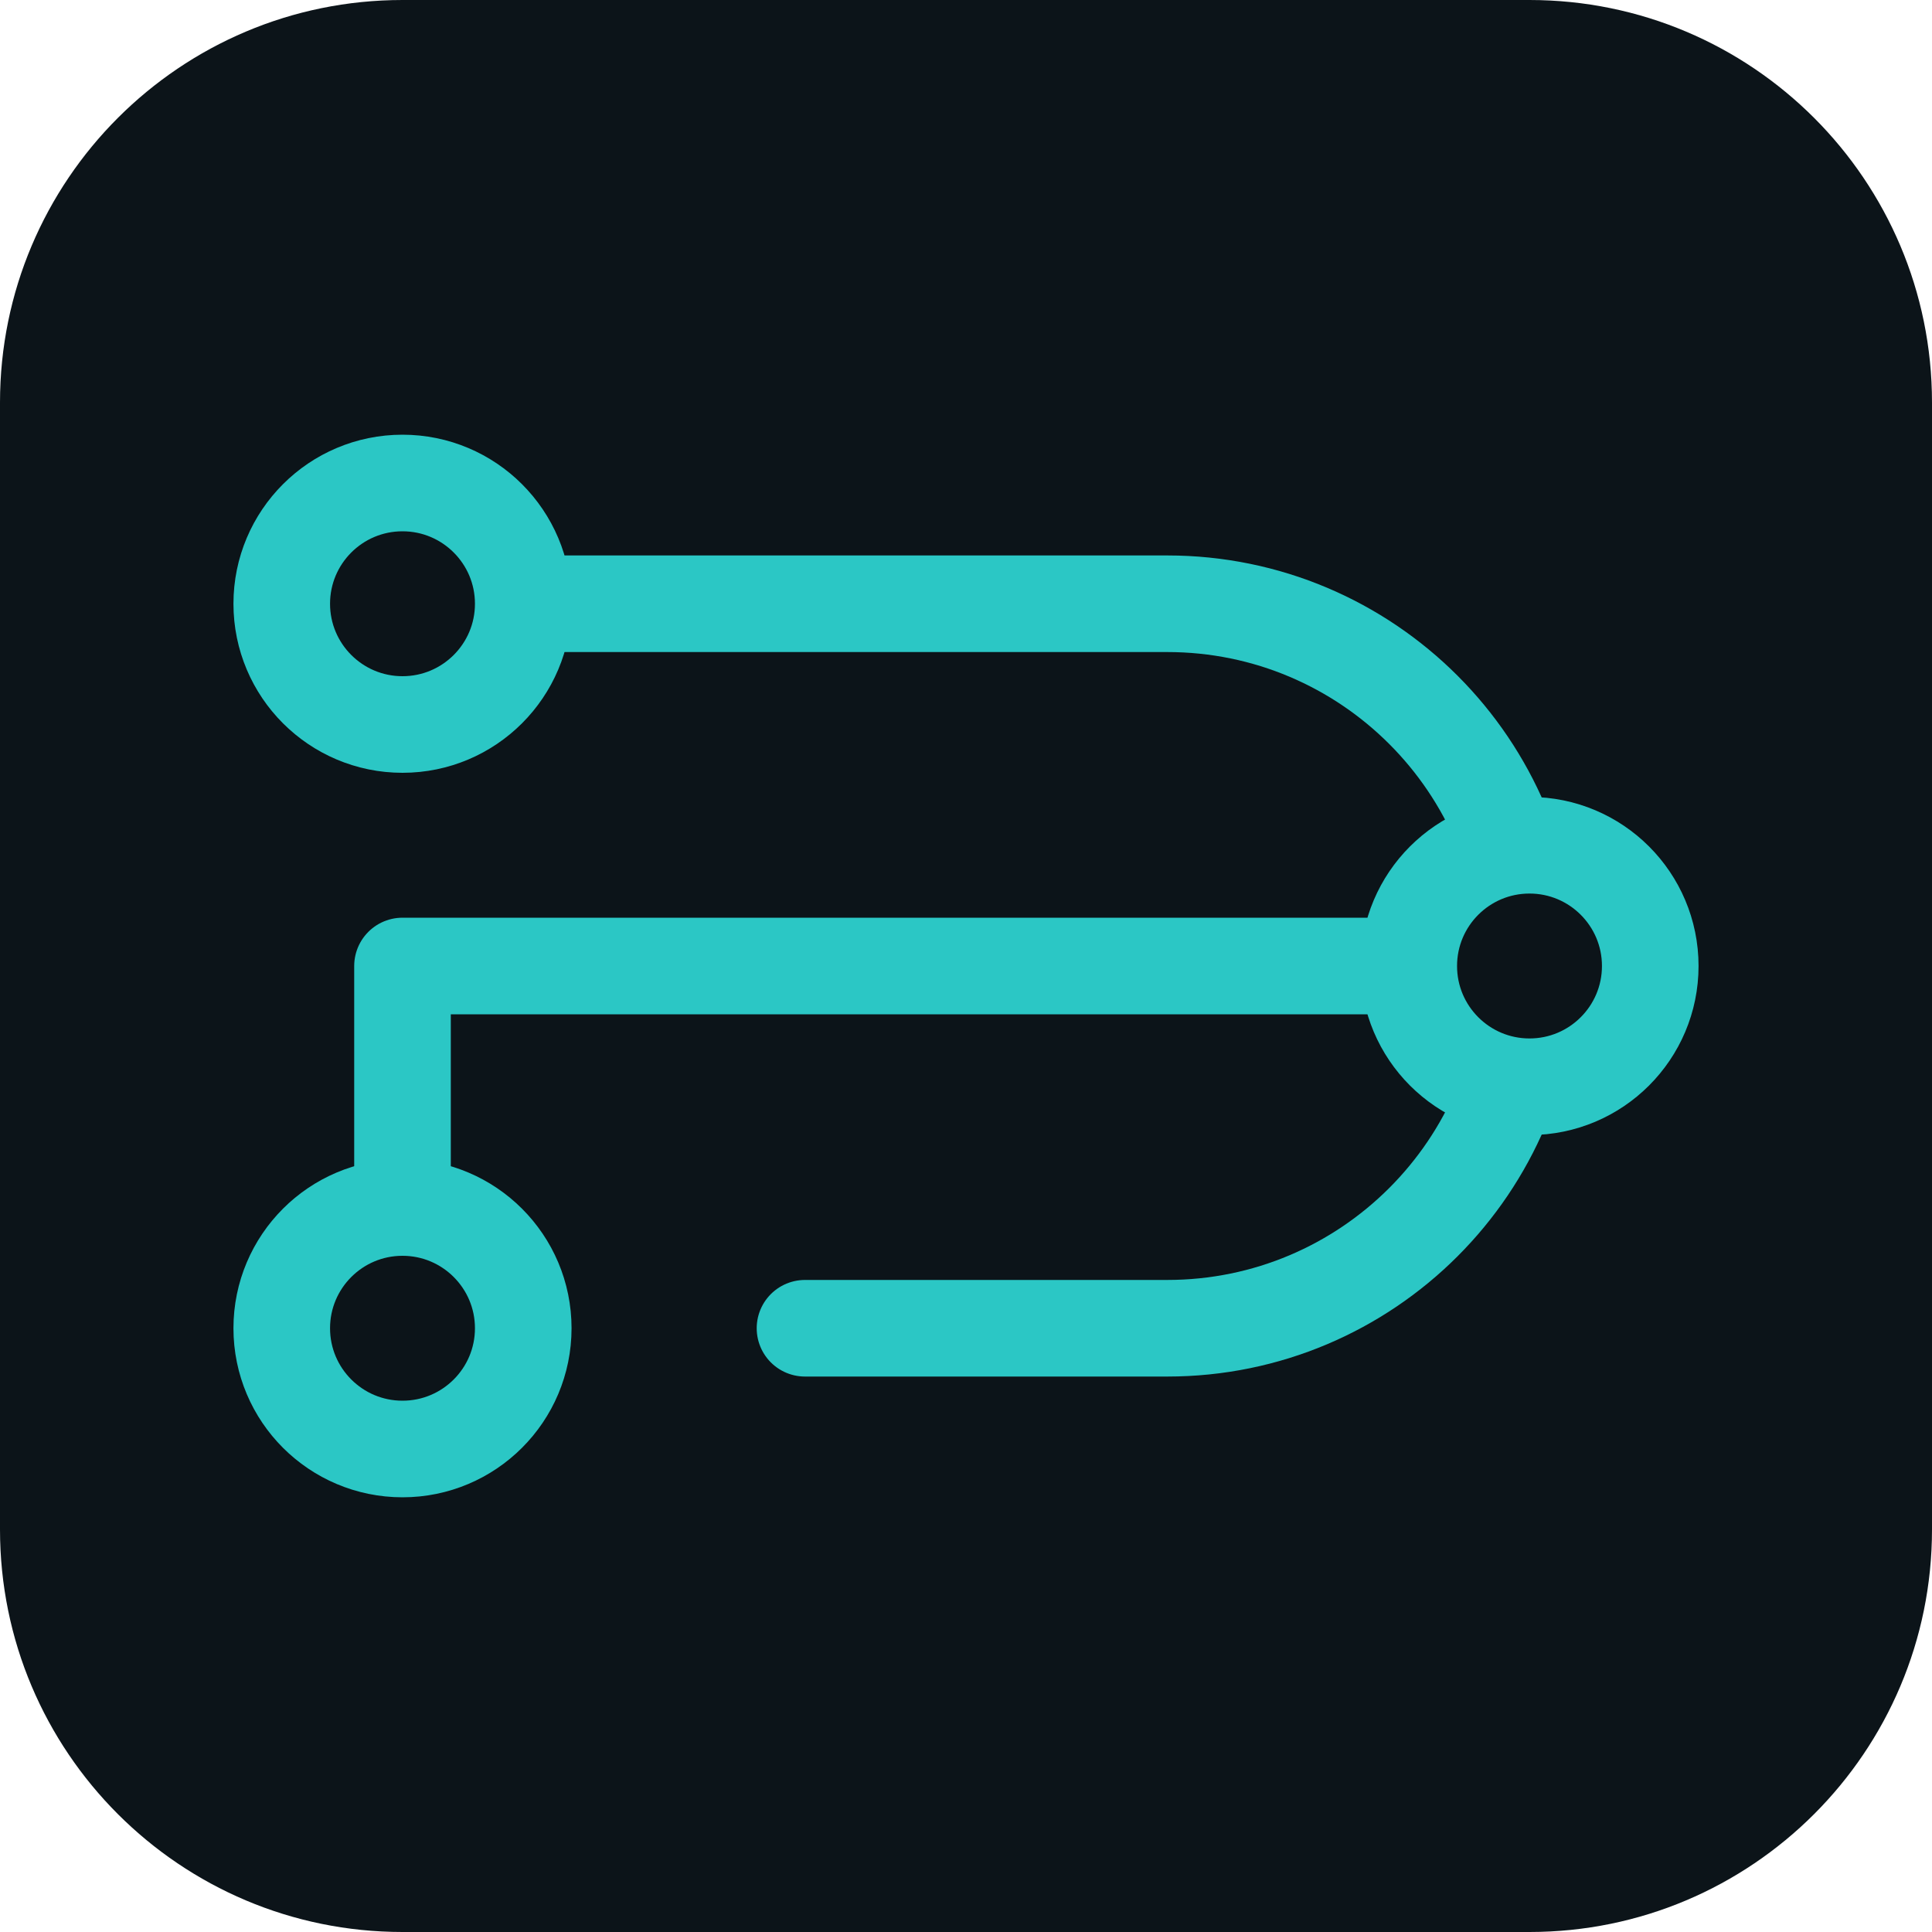
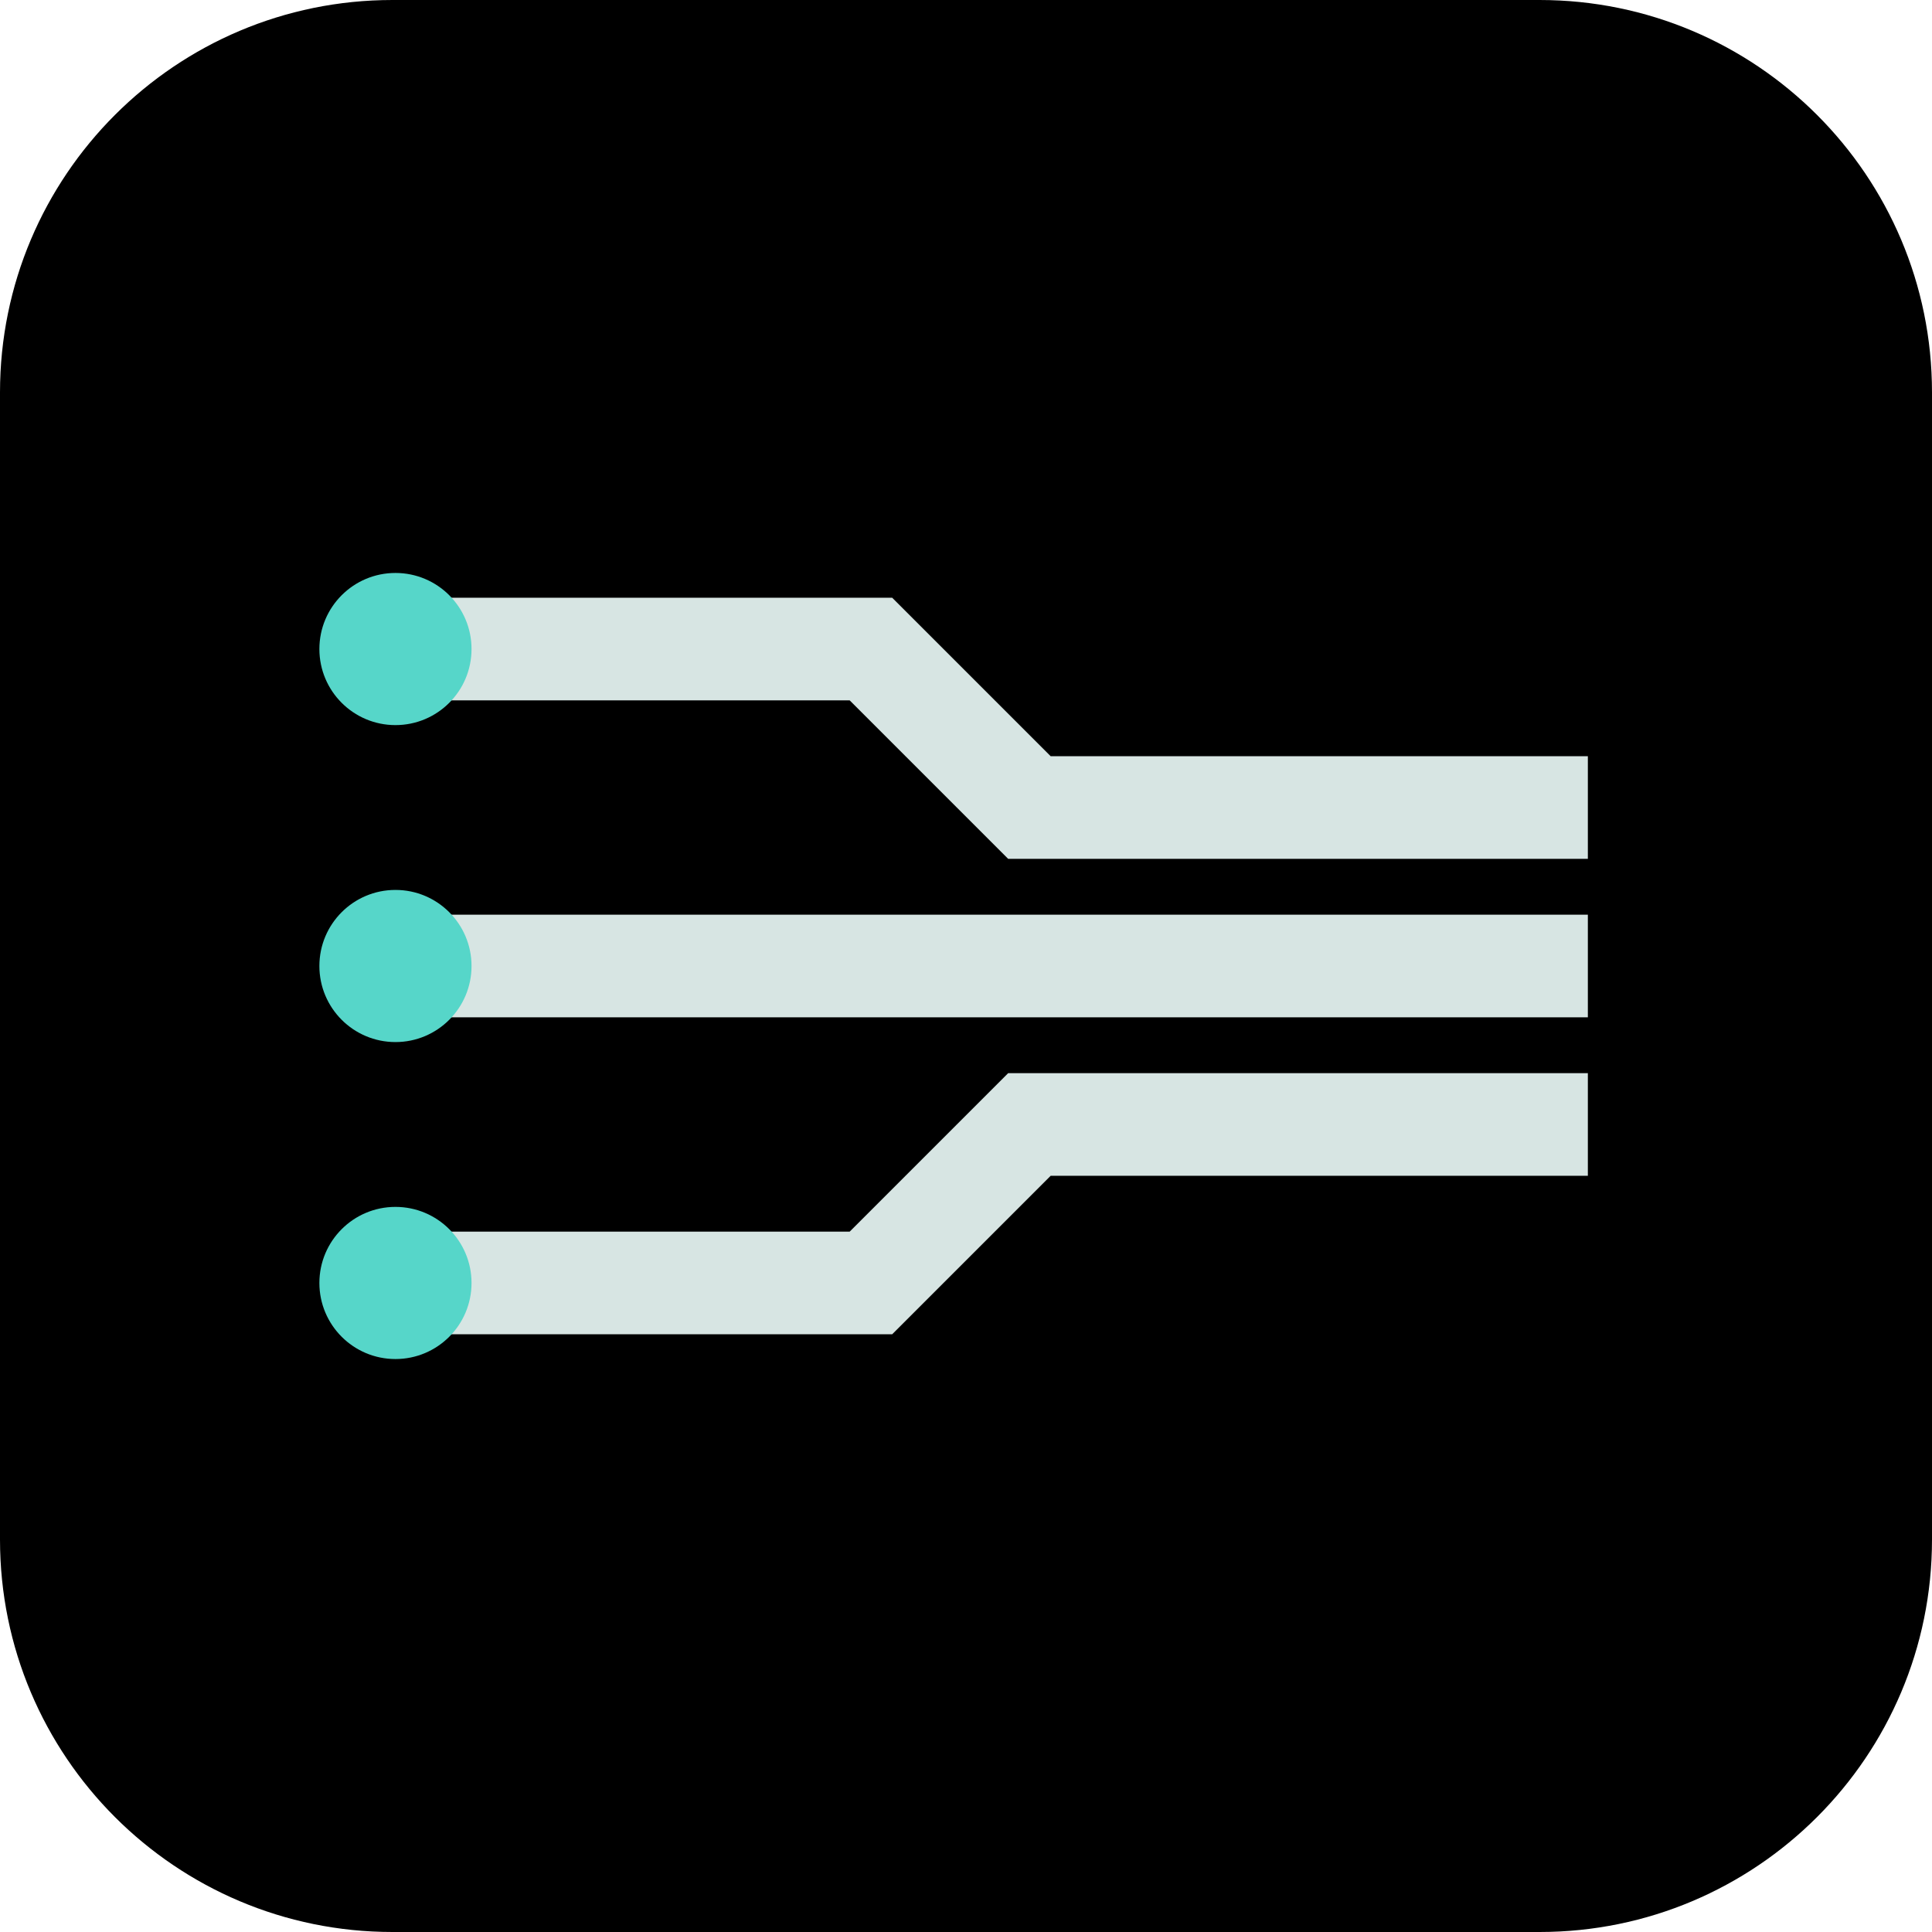
- <svg xmlns="http://www.w3.org/2000/svg" viewBox="0 0 48 48">
-   <rect width="48" height="48" rx="10" fill="#0c1419" />
-   <g fill="none" stroke="#2bc7c5" stroke-linecap="round" stroke-linejoin="round" stroke-width="2.4">
-     <path d="M10 15h19a9 9 0 0 1 0 18H20" />
-     <path d="M20 24h18M10 33v-9h10" />
-     <circle cx="10" cy="15" r="3" fill="#0c1419" />
-     <circle cx="10" cy="33" r="3" fill="#0c1419" />
-     <circle cx="38" cy="24" r="3" fill="#0c1419" />
+ <svg xmlns="http://www.w3.org/2000/svg" viewBox="0 0 64 64">
+   <rect width="64" height="64" rx="13" fill="#000000" />
+   <g transform="translate(9.95 16.25) scale(1.05)">
+     <path d="M3 5h15l5 5h16M3 15h36M3 25h15l5-5h16" fill="none" stroke="#d7e5e3" stroke-width="3.238" stroke-linecap="square" />
+     <circle cx="3" cy="5" r="2.4" fill="#56d6c9" />
+     <circle cx="3" cy="15" r="2.4" fill="#56d6c9" />
+     <circle cx="3" cy="25" r="2.4" fill="#56d6c9" />
  </g>
</svg>
